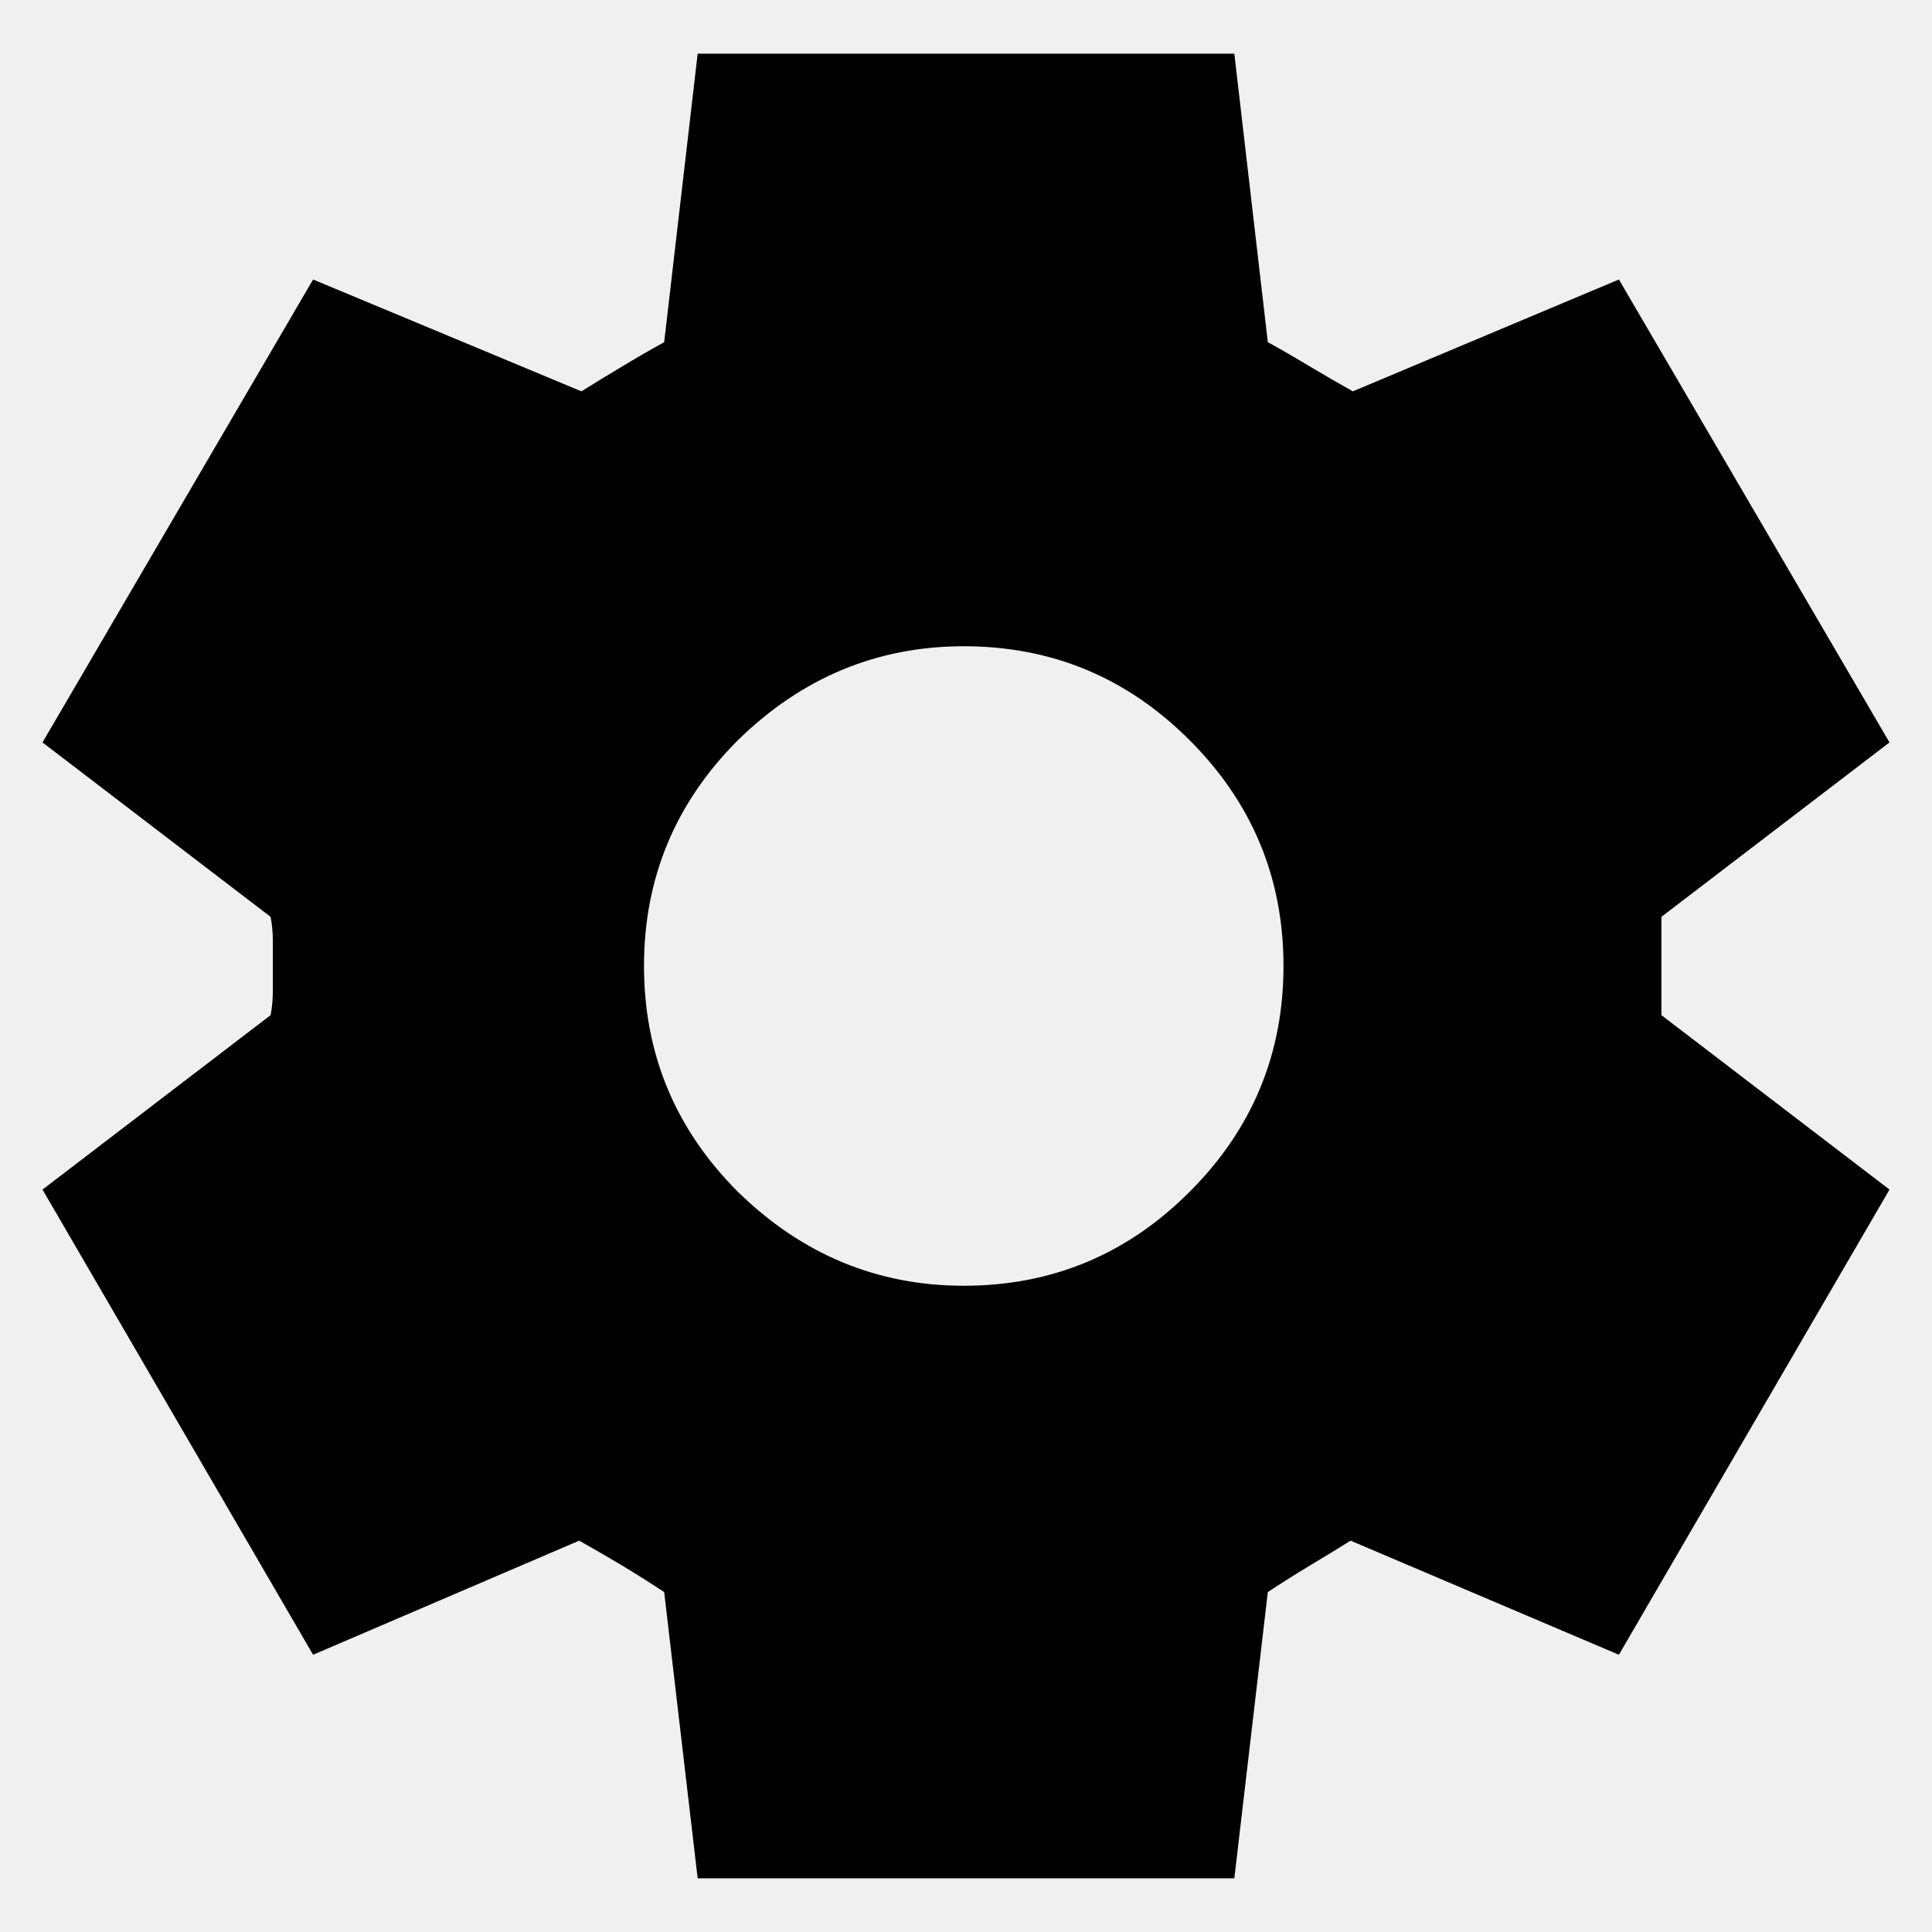
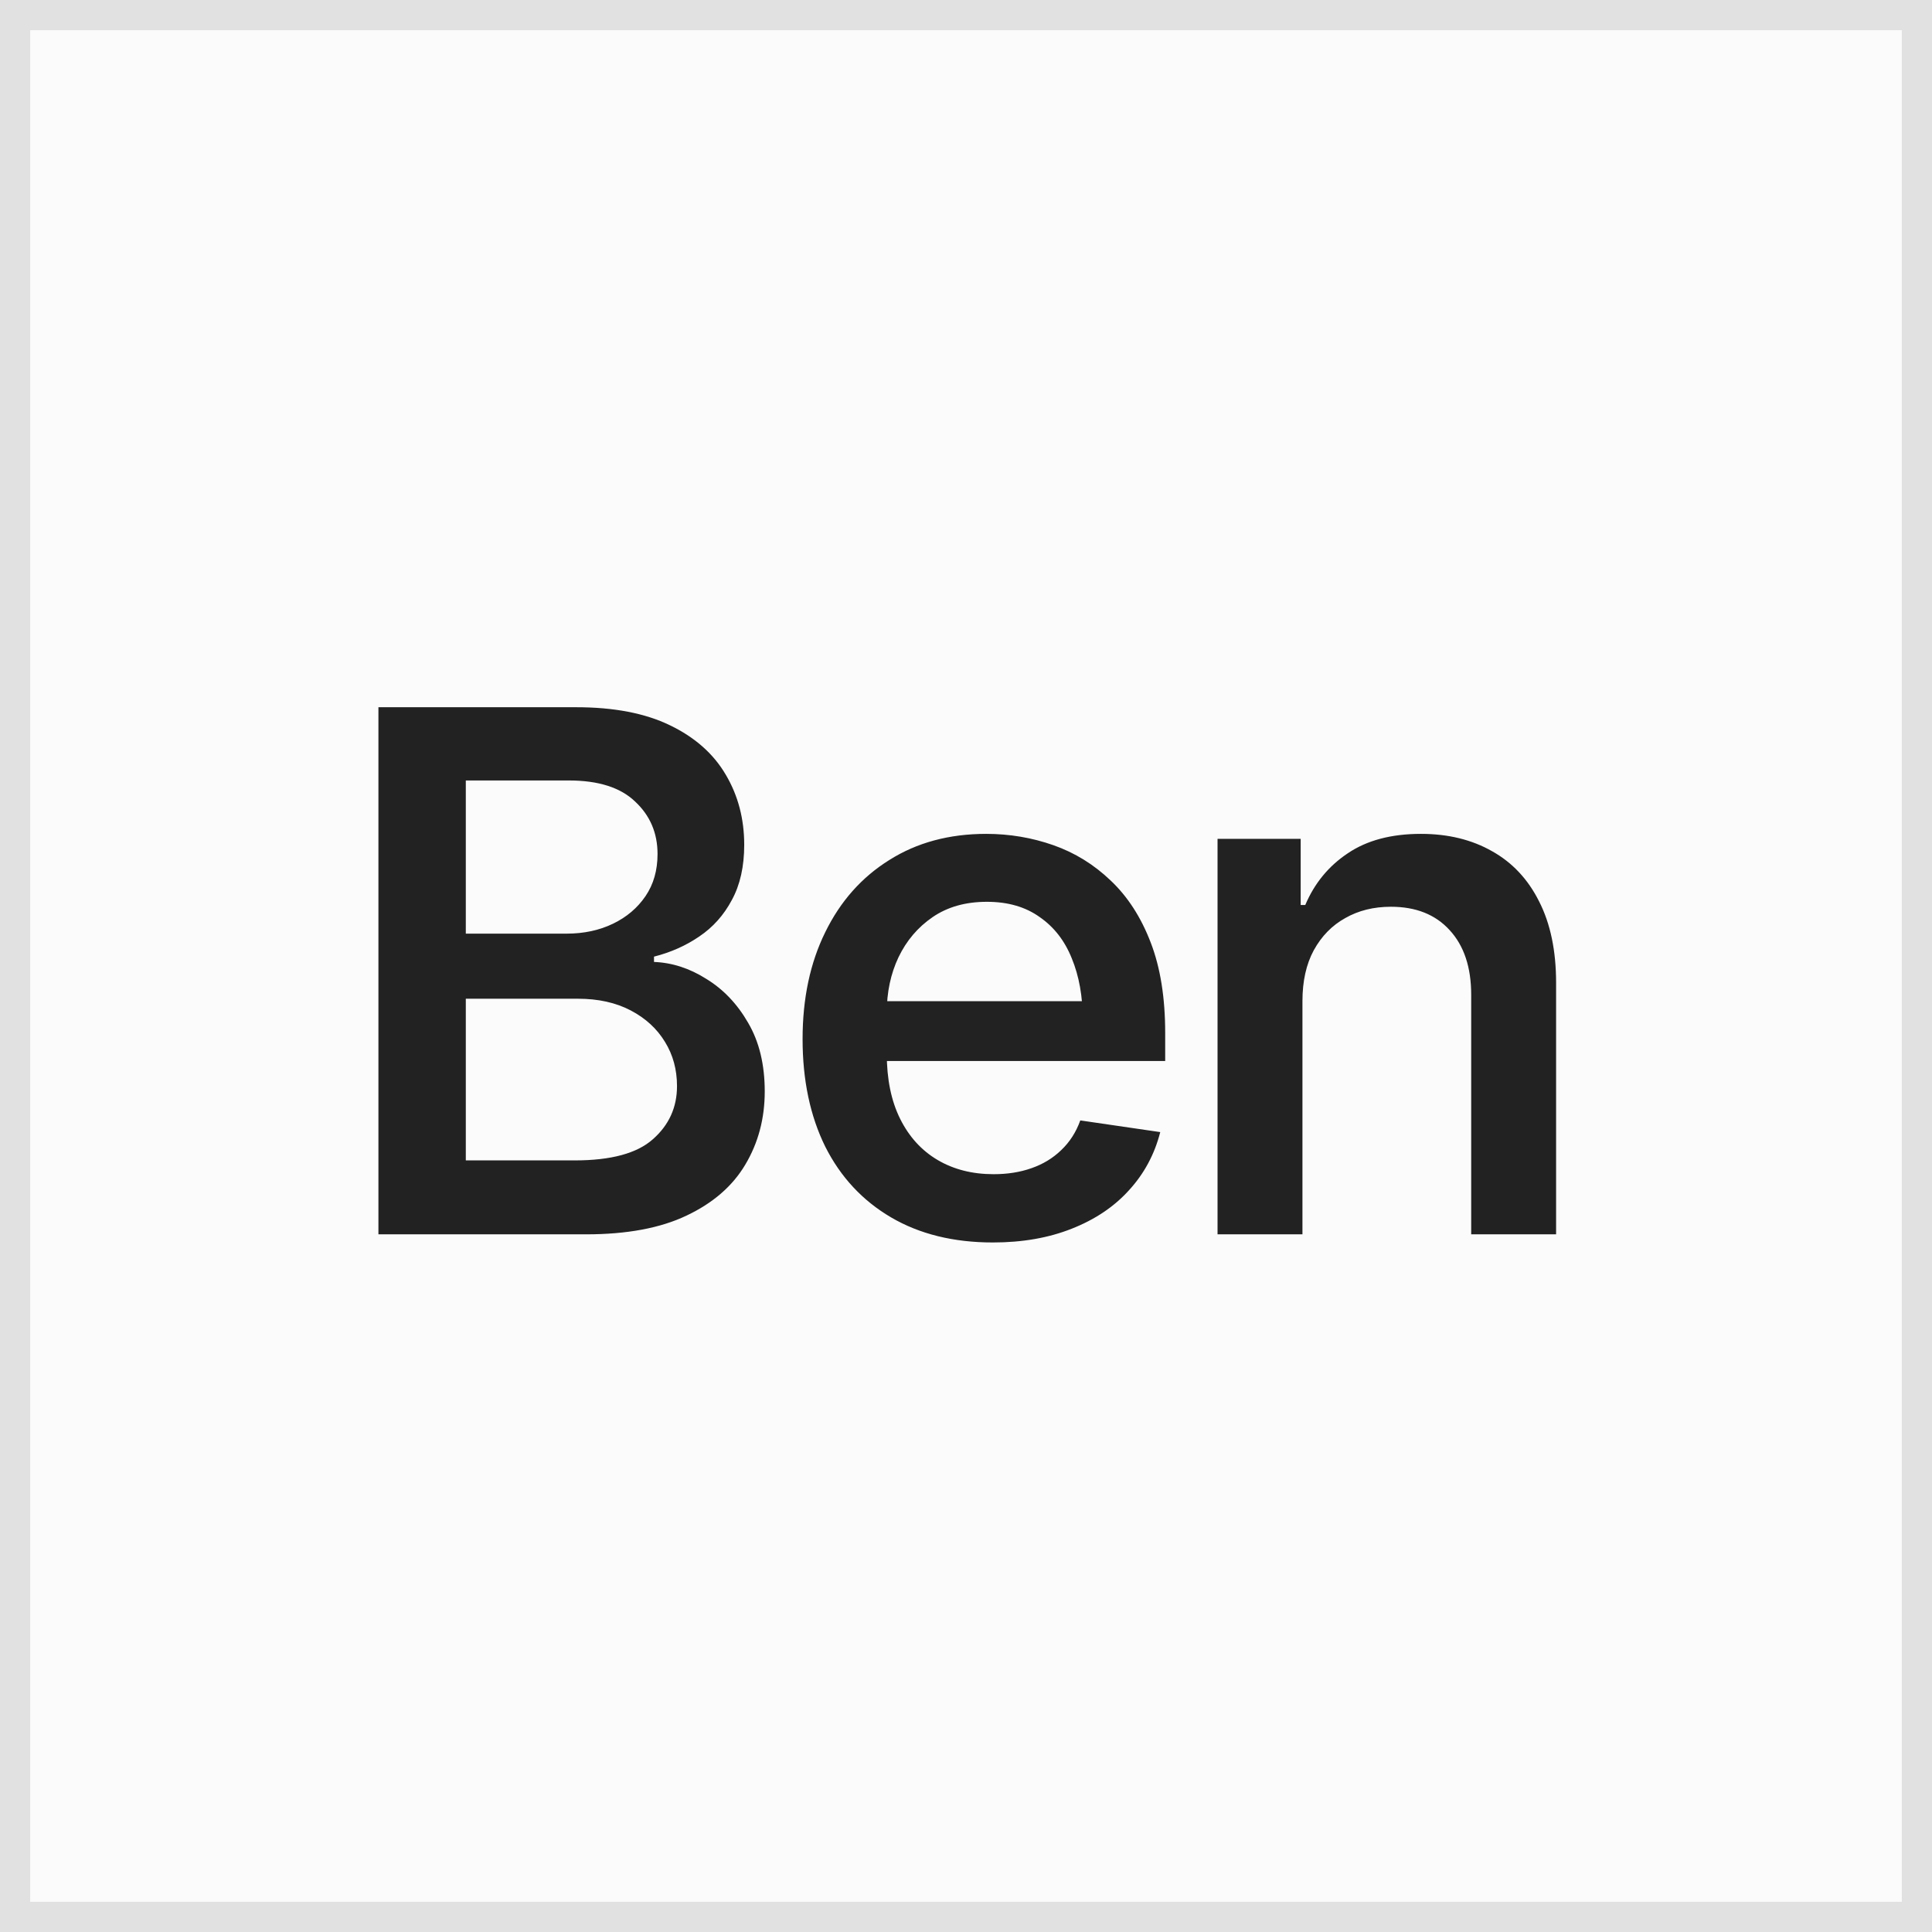
- <svg xmlns="http://www.w3.org/2000/svg" width="18" height="18" viewBox="0 0 18 18" fill="none">
-   <style>
-         path { fill: black; }
-         @media (prefers-color-scheme: dark) {
-           path { fill: white; }
-         }
-        
-       </style>
-   <path d="M6.5 17.5L6.188 14.833C6.062 14.75 5.931 14.667 5.792 14.583C5.653 14.5 5.521 14.424 5.396 14.354L2.917 15.417L0.396 11.083L2.521 9.458C2.535 9.389 2.542 9.312 2.542 9.229C2.542 9.146 2.542 9.069 2.542 9C2.542 8.931 2.542 8.854 2.542 8.771C2.542 8.688 2.535 8.611 2.521 8.542L0.396 6.917L2.917 2.604L5.417 3.646C5.528 3.576 5.653 3.5 5.792 3.417C5.931 3.333 6.062 3.257 6.188 3.188L6.5 0.5H11.5L11.812 3.188C11.938 3.257 12.069 3.333 12.208 3.417C12.347 3.5 12.479 3.576 12.604 3.646L15.083 2.604L17.604 6.917L15.479 8.542C15.479 8.611 15.479 8.688 15.479 8.771C15.479 8.854 15.479 8.931 15.479 9C15.479 9.069 15.479 9.146 15.479 9.229C15.479 9.312 15.479 9.389 15.479 9.458L17.604 11.083L15.083 15.417L12.583 14.354C12.472 14.424 12.347 14.5 12.208 14.583C12.069 14.667 11.938 14.75 11.812 14.833L11.5 17.5H6.5ZM8.979 11.979C9.799 11.979 10.5 11.688 11.083 11.104C11.667 10.521 11.958 9.819 11.958 9C11.958 8.181 11.667 7.479 11.083 6.896C10.5 6.312 9.799 6.021 8.979 6.021C8.174 6.021 7.472 6.312 6.875 6.896C6.292 7.479 6 8.181 6 9C6 9.819 6.292 10.521 6.875 11.104C7.472 11.688 8.174 11.979 8.979 11.979Z" />
+ <svg xmlns="http://www.w3.org/2000/svg" width="180" height="180" viewBox="0 0 180 180" fill="none">
+   <path d="M1.406 1.406H178.594V178.594H1.406V1.406Z" fill="#FBFBFB" style="fill:#FBFBFB;fill:color(display-p3 0.985 0.985 0.985);fill-opacity:1;" />
+   <path d="M1.406 1.406H178.594V178.594H1.406V1.406Z" stroke="#E1E1E1" style="stroke:#E1E1E1;stroke:color(display-p3 0.882 0.882 0.882);stroke-opacity:1;" stroke-width="2.812" />
+   <path d="M35.257 115V65.891H53.681C57.197 65.891 60.108 66.451 62.416 67.572C64.745 68.693 66.481 70.231 67.623 72.186C68.766 74.12 69.337 76.295 69.337 78.712C69.337 80.734 68.952 82.448 68.183 83.854C67.436 85.26 66.425 86.392 65.151 87.249C63.899 88.106 62.492 88.732 60.932 89.127V89.622C62.624 89.688 64.25 90.215 65.81 91.204C67.392 92.17 68.689 93.533 69.7 95.29C70.732 97.048 71.249 99.18 71.249 101.685C71.249 104.211 70.644 106.486 69.436 108.507C68.249 110.507 66.425 112.089 63.965 113.253C61.526 114.418 58.406 115 54.604 115H35.257ZM43.398 108.112H53.55C56.933 108.112 59.361 107.452 60.834 106.134C62.328 104.816 63.075 103.168 63.075 101.19C63.075 99.652 62.701 98.279 61.954 97.07C61.207 95.84 60.141 94.862 58.757 94.137C57.373 93.412 55.736 93.049 53.846 93.049H43.398V108.112ZM43.398 86.985H52.791C54.395 86.985 55.835 86.677 57.109 86.062C58.383 85.447 59.394 84.59 60.141 83.491C60.888 82.393 61.262 81.085 61.262 79.569C61.262 77.614 60.57 75.987 59.185 74.691C57.823 73.373 55.758 72.714 52.989 72.714H43.398V86.985ZM92.507 115.758C88.838 115.758 85.674 114.978 83.015 113.418C80.356 111.858 78.313 109.661 76.885 106.826C75.478 103.97 74.775 100.63 74.775 96.807C74.775 93.027 75.478 89.71 76.885 86.853C78.291 83.975 80.279 81.733 82.85 80.129C85.421 78.503 88.431 77.69 91.881 77.69C94.056 77.69 96.144 78.042 98.143 78.745C100.143 79.448 101.922 80.547 103.482 82.041C105.064 83.535 106.306 85.458 107.207 87.809C108.108 90.138 108.558 92.95 108.558 96.246V98.85H78.796V93.28H104.57L100.879 95.027C100.879 92.852 100.538 90.94 99.857 89.292C99.198 87.644 98.198 86.359 96.858 85.436C95.539 84.491 93.902 84.019 91.947 84.019C89.969 84.019 88.288 84.491 86.904 85.436C85.52 86.381 84.454 87.633 83.707 89.193C82.982 90.731 82.619 92.445 82.619 94.335V98.158C82.619 100.553 83.037 102.585 83.872 104.255C84.707 105.925 85.871 107.2 87.365 108.079C88.86 108.958 90.596 109.397 92.573 109.397C93.869 109.397 95.045 109.21 96.1 108.837C97.176 108.463 98.099 107.903 98.868 107.156C99.659 106.409 100.252 105.486 100.648 104.387L108.097 105.475C107.569 107.54 106.603 109.342 105.196 110.88C103.812 112.418 102.032 113.616 99.857 114.473C97.704 115.33 95.254 115.758 92.507 115.758ZM121.346 93.28V115H113.436V78.152H121.181V84.315H121.61C122.467 82.294 123.785 80.69 125.565 79.503C127.345 78.295 129.619 77.69 132.387 77.69C134.914 77.69 137.123 78.229 139.012 79.305C140.902 80.36 142.363 81.92 143.396 83.986C144.45 86.051 144.978 88.578 144.978 91.566V115H137.068V92.687C137.068 90.116 136.397 88.106 135.057 86.655C133.739 85.205 131.915 84.48 129.586 84.48C127.982 84.48 126.565 84.832 125.334 85.535C124.104 86.216 123.126 87.216 122.401 88.534C121.698 89.83 121.346 91.412 121.346 93.28Z" fill="#222222" style="fill:#222222;fill:color(display-p3 0.133 0.133 0.133);fill-opacity:1;" />
</svg>
